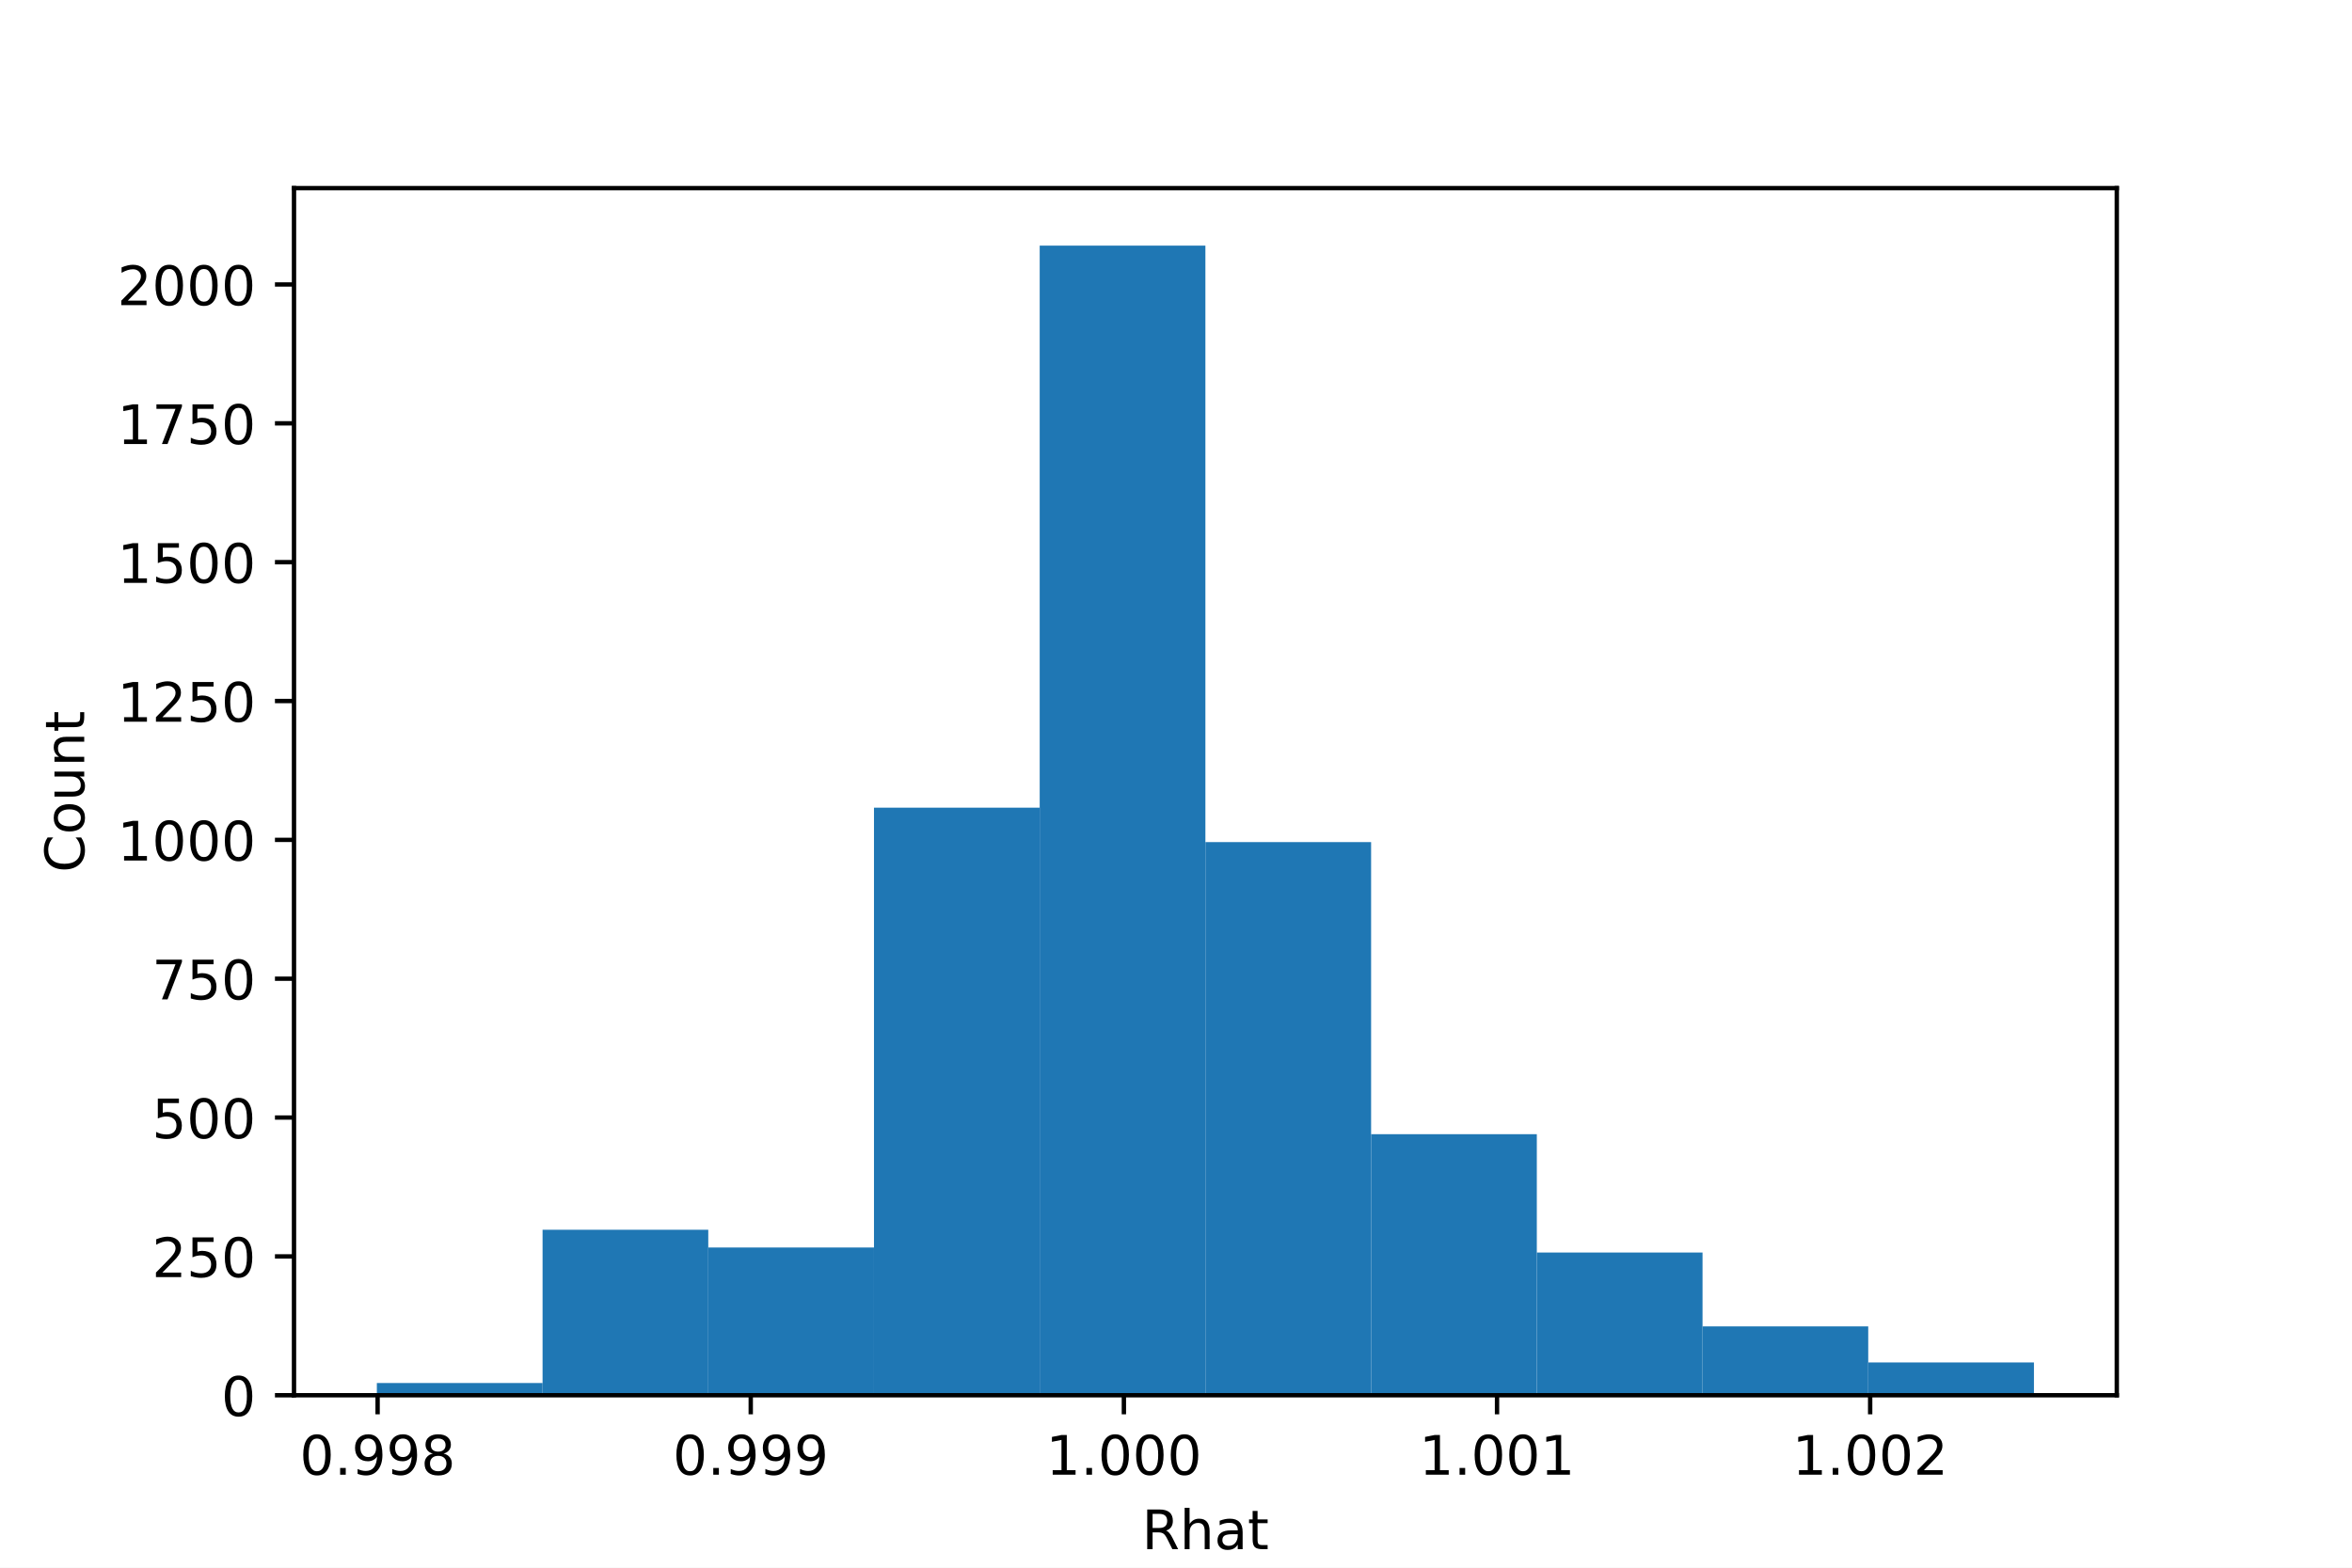
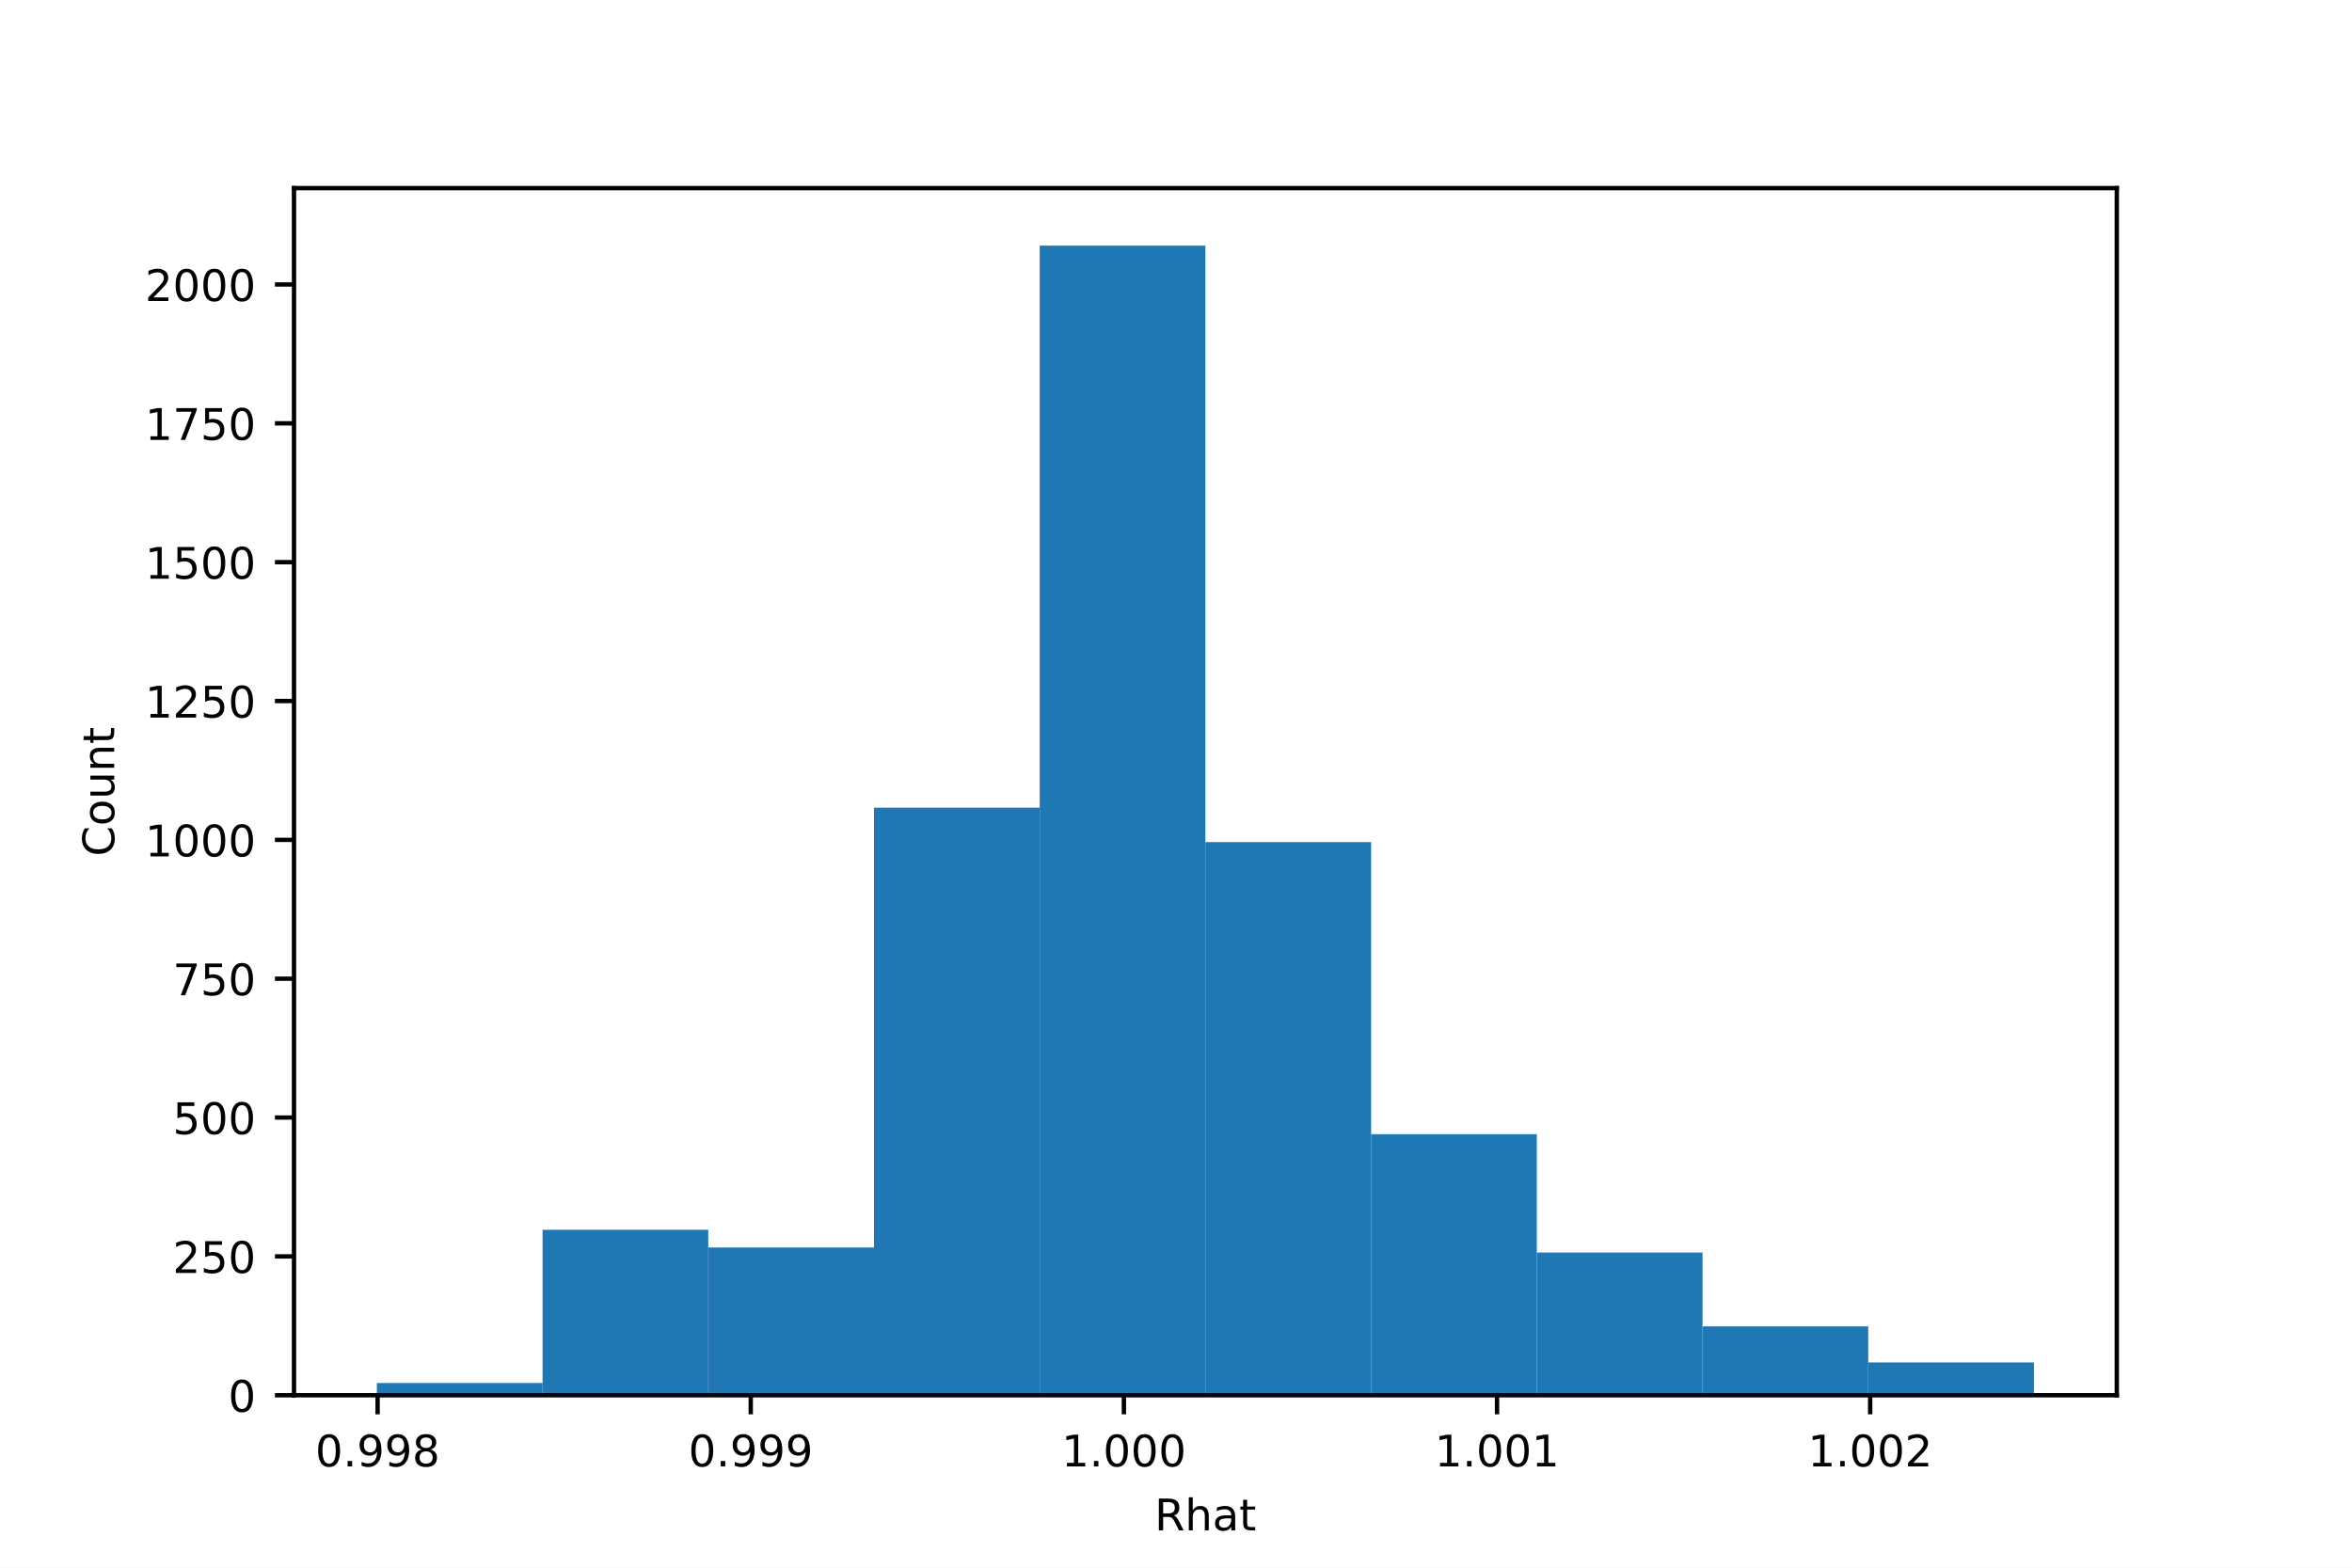
<svg xmlns="http://www.w3.org/2000/svg" xmlns:xlink="http://www.w3.org/1999/xlink" height="288pt" version="1.1" viewBox="0 0 432 288" width="432pt">
  <defs>
    <style type="text/css">
*{stroke-linecap:butt;stroke-linejoin:round;}
  </style>
  </defs>
  <g id="figure_1">
    <g id="patch_1">
      <path d="M 0 288  L 432 288  L 432 0  L 0 0  z " style="fill:#ffffff;" />
    </g>
    <g id="axes_1">
      <g id="patch_2">
        <path d="M 54 256.32  L 388.8 256.32  L 388.8 34.56  L 54 34.56  z " style="fill:#ffffff;" />
      </g>
      <g id="patch_3">
-         <path clip-path="url(#pc20bb24ad4)" d="M 69.218 256.32  L 99.655 256.32  L 99.655 254.075  L 69.218 254.075  z " style="fill:#1f77b4;" />
+         <path clip-path="url(#p4b6fd340fe)" d="M 69.218 256.32  L 99.655 256.32  L 99.655 254.075  L 69.218 254.075  z " style="fill:#1f77b4;" />
      </g>
      <g id="patch_4">
-         <path clip-path="url(#pc20bb24ad4)" d="M 99.655 256.32  L 130.091 256.32  L 130.091 225.915  L 99.655 225.915  z " style="fill:#1f77b4;" />
+         <path clip-path="url(#p4b6fd340fe)" d="M 99.655 256.32  L 130.091 256.32  L 130.091 225.915  L 99.655 225.915  z " style="fill:#1f77b4;" />
      </g>
      <g id="patch_5">
-         <path clip-path="url(#pc20bb24ad4)" d="M 130.091 256.32  L 160.527 256.32  L 160.527 229.18  L 130.091 229.18  z " style="fill:#1f77b4;" />
+         <path clip-path="url(#p4b6fd340fe)" d="M 130.091 256.32  L 160.527 256.32  L 160.527 229.18  L 130.091 229.18  z " style="fill:#1f77b4;" />
      </g>
      <g id="patch_6">
-         <path clip-path="url(#pc20bb24ad4)" d="M 160.527 256.32  L 190.964 256.32  L 190.964 148.373  L 160.527 148.373  z " style="fill:#1f77b4;" />
+         <path clip-path="url(#p4b6fd340fe)" d="M 160.527 256.32  L 190.964 256.32  L 190.964 148.373  L 160.527 148.373  z " style="fill:#1f77b4;" />
      </g>
      <g id="patch_7">
-         <path clip-path="url(#pc20bb24ad4)" d="M 190.964 256.32  L 221.4 256.32  L 221.4 45.12  L 190.964 45.12  z " style="fill:#1f77b4;" />
+         <path clip-path="url(#p4b6fd340fe)" d="M 190.964 256.32  L 221.4 256.32  L 221.4 45.12  L 190.964 45.12  z " style="fill:#1f77b4;" />
      </g>
      <g id="patch_8">
-         <path clip-path="url(#pc20bb24ad4)" d="M 221.4 256.32  L 251.836 256.32  L 251.836 154.699  L 221.4 154.699  z " style="fill:#1f77b4;" />
+         <path clip-path="url(#p4b6fd340fe)" d="M 221.4 256.32  L 251.836 256.32  L 251.836 154.699  L 221.4 154.699  z " style="fill:#1f77b4;" />
      </g>
      <g id="patch_9">
-         <path clip-path="url(#pc20bb24ad4)" d="M 251.836 256.32  L 282.273 256.32  L 282.273 208.366  L 251.836 208.366  z " style="fill:#1f77b4;" />
+         <path clip-path="url(#p4b6fd340fe)" d="M 251.836 256.32  L 282.273 256.32  L 282.273 208.366  L 251.836 208.366  z " style="fill:#1f77b4;" />
      </g>
      <g id="patch_10">
-         <path clip-path="url(#pc20bb24ad4)" d="M 282.273 256.32  L 312.709 256.32  L 312.709 230.099  L 282.273 230.099  z " style="fill:#1f77b4;" />
+         <path clip-path="url(#p4b6fd340fe)" d="M 282.273 256.32  L 312.709 256.32  L 312.709 230.099  L 282.273 230.099  z " style="fill:#1f77b4;" />
      </g>
      <g id="patch_11">
-         <path clip-path="url(#pc20bb24ad4)" d="M 312.709 256.32  L 343.145 256.32  L 343.145 243.668  L 312.709 243.668  z " style="fill:#1f77b4;" />
+         <path clip-path="url(#p4b6fd340fe)" d="M 312.709 256.32  L 343.145 256.32  L 343.145 243.668  L 312.709 243.668  z " style="fill:#1f77b4;" />
      </g>
      <g id="patch_12">
-         <path clip-path="url(#pc20bb24ad4)" d="M 343.145 256.32  L 373.582 256.32  L 373.582 250.3  L 343.145 250.3  z " style="fill:#1f77b4;" />
+         <path clip-path="url(#p4b6fd340fe)" d="M 343.145 256.32  L 373.582 256.32  L 373.582 250.3  L 343.145 250.3  z " style="fill:#1f77b4;" />
      </g>
      <g id="matplotlib.axis_1">
        <g id="xtick_1">
          <g id="line2d_1">
            <defs>
-               <path d="M 0 0  L 0 3.5  " id="m0480c73460" style="stroke:#000000;stroke-width:0.8;" />
-             </defs>
-             <g>
-               <use style="stroke:#000000;stroke-width:0.8;" x="69.356" xlink:href="#m0480c73460" y="256.32" />
+               <path d="M 0 0  L 0 3.5  " id="m25a47bd62f" style="stroke:#000000;stroke-width:0.8;" />
+             </defs>
+             <g>
+               <use style="stroke:#000000;stroke-width:0.8;" x="69.356" xlink:href="#m25a47bd62f" y="256.32" />
            </g>
          </g>
          <g id="text_1">
            <defs>
              <path d="M 31.781 66.406  Q 24.172 66.406 20.328 58.906  Q 16.5 51.422 16.5 36.375  Q 16.5 21.391 20.328 13.891  Q 24.172 6.391 31.781 6.391  Q 39.453 6.391 43.281 13.891  Q 47.125 21.391 47.125 36.375  Q 47.125 51.422 43.281 58.906  Q 39.453 66.406 31.781 66.406  z M 31.781 74.219  Q 44.047 74.219 50.516 64.516  Q 56.984 54.828 56.984 36.375  Q 56.984 17.969 50.516 8.266  Q 44.047 -1.422 31.781 -1.422  Q 19.531 -1.422 13.062 8.266  Q 6.594 17.969 6.594 36.375  Q 6.594 54.828 13.062 64.516  Q 19.531 74.219 31.781 74.219  z " id="DejaVuSans-48" />
              <path d="M 10.688 12.406  L 21 12.406  L 21 0  L 10.688 0  z " id="DejaVuSans-46" />
              <path d="M 10.984 1.516  L 10.984 10.5  Q 14.703 8.734 18.5 7.812  Q 22.312 6.891 25.984 6.891  Q 35.75 6.891 40.891 13.453  Q 46.047 20.016 46.781 33.406  Q 43.953 29.203 39.594 26.953  Q 35.25 24.703 29.984 24.703  Q 19.047 24.703 12.672 31.312  Q 6.297 37.938 6.297 49.422  Q 6.297 60.641 12.938 67.422  Q 19.578 74.219 30.609 74.219  Q 43.266 74.219 49.922 64.516  Q 56.594 54.828 56.594 36.375  Q 56.594 19.141 48.406 8.859  Q 40.234 -1.422 26.422 -1.422  Q 22.703 -1.422 18.891 -0.688  Q 15.094 0.047 10.984 1.516  z M 30.609 32.422  Q 37.25 32.422 41.125 36.953  Q 45.016 41.5 45.016 49.422  Q 45.016 57.281 41.125 61.844  Q 37.25 66.406 30.609 66.406  Q 23.969 66.406 20.094 61.844  Q 16.219 57.281 16.219 49.422  Q 16.219 41.5 20.094 36.953  Q 23.969 32.422 30.609 32.422  z " id="DejaVuSans-57" />
              <path d="M 31.781 34.625  Q 24.75 34.625 20.719 30.859  Q 16.703 27.094 16.703 20.516  Q 16.703 13.922 20.719 10.156  Q 24.75 6.391 31.781 6.391  Q 38.812 6.391 42.859 10.172  Q 46.922 13.969 46.922 20.516  Q 46.922 27.094 42.891 30.859  Q 38.875 34.625 31.781 34.625  z M 21.922 38.812  Q 15.578 40.375 12.031 44.719  Q 8.5 49.078 8.5 55.328  Q 8.5 64.062 14.719 69.141  Q 20.953 74.219 31.781 74.219  Q 42.672 74.219 48.875 69.141  Q 55.078 64.062 55.078 55.328  Q 55.078 49.078 51.531 44.719  Q 48 40.375 41.703 38.812  Q 48.828 37.156 52.797 32.312  Q 56.781 27.484 56.781 20.516  Q 56.781 9.906 50.312 4.234  Q 43.844 -1.422 31.781 -1.422  Q 19.734 -1.422 13.25 4.234  Q 6.781 9.906 6.781 20.516  Q 6.781 27.484 10.781 32.312  Q 14.797 37.156 21.922 38.812  z M 18.312 54.391  Q 18.312 48.734 21.844 45.562  Q 25.391 42.391 31.781 42.391  Q 38.141 42.391 41.719 45.562  Q 45.312 48.734 45.312 54.391  Q 45.312 60.062 41.719 63.234  Q 38.141 66.406 31.781 66.406  Q 25.391 66.406 21.844 63.234  Q 18.312 60.062 18.312 54.391  z " id="DejaVuSans-56" />
            </defs>
-             <g transform="translate(55.04147 270.9184)scale(0.1 -0.1)">
+             <g transform="translate(57.90428 269.3988)scale(0.08 -0.08)">
              <use xlink:href="#DejaVuSans-48" />
              <use x="63.623" xlink:href="#DejaVuSans-46" />
              <use x="95.41" xlink:href="#DejaVuSans-57" />
              <use x="159.033" xlink:href="#DejaVuSans-57" />
              <use x="222.656" xlink:href="#DejaVuSans-56" />
            </g>
          </g>
        </g>
        <g id="xtick_2">
          <g id="line2d_2">
            <g>
-               <use style="stroke:#000000;stroke-width:0.8;" x="137.892" xlink:href="#m0480c73460" y="256.32" />
+               <use style="stroke:#000000;stroke-width:0.8;" x="137.892" xlink:href="#m25a47bd62f" y="256.32" />
            </g>
          </g>
          <g id="text_2">
-             <g transform="translate(123.5777 270.9184)scale(0.1 -0.1)">
+             <g transform="translate(126.4405 269.3988)scale(0.08 -0.08)">
              <use xlink:href="#DejaVuSans-48" />
              <use x="63.623" xlink:href="#DejaVuSans-46" />
              <use x="95.41" xlink:href="#DejaVuSans-57" />
              <use x="159.033" xlink:href="#DejaVuSans-57" />
              <use x="222.656" xlink:href="#DejaVuSans-57" />
            </g>
          </g>
        </g>
        <g id="xtick_3">
          <g id="line2d_3">
            <g>
-               <use style="stroke:#000000;stroke-width:0.8;" x="206.428" xlink:href="#m0480c73460" y="256.32" />
+               <use style="stroke:#000000;stroke-width:0.8;" x="206.428" xlink:href="#m25a47bd62f" y="256.32" />
            </g>
          </g>
          <g id="text_3">
            <defs>
              <path d="M 12.406 8.297  L 28.516 8.297  L 28.516 63.922  L 10.984 60.406  L 10.984 69.391  L 28.422 72.906  L 38.281 72.906  L 38.281 8.297  L 54.391 8.297  L 54.391 0  L 12.406 0  z " id="DejaVuSans-49" />
            </defs>
-             <g transform="translate(192.1139 270.9184)scale(0.1 -0.1)">
+             <g transform="translate(194.9768 269.3988)scale(0.08 -0.08)">
              <use xlink:href="#DejaVuSans-49" />
              <use x="63.623" xlink:href="#DejaVuSans-46" />
              <use x="95.41" xlink:href="#DejaVuSans-48" />
              <use x="159.033" xlink:href="#DejaVuSans-48" />
              <use x="222.656" xlink:href="#DejaVuSans-48" />
            </g>
          </g>
        </g>
        <g id="xtick_4">
          <g id="line2d_4">
            <g>
-               <use style="stroke:#000000;stroke-width:0.8;" x="274.964" xlink:href="#m0480c73460" y="256.32" />
+               <use style="stroke:#000000;stroke-width:0.8;" x="274.964" xlink:href="#m25a47bd62f" y="256.32" />
            </g>
          </g>
          <g id="text_4">
-             <g transform="translate(260.6502 270.9184)scale(0.1 -0.1)">
+             <g transform="translate(263.513 269.3988)scale(0.08 -0.08)">
              <use xlink:href="#DejaVuSans-49" />
              <use x="63.623" xlink:href="#DejaVuSans-46" />
              <use x="95.41" xlink:href="#DejaVuSans-48" />
              <use x="159.033" xlink:href="#DejaVuSans-48" />
              <use x="222.656" xlink:href="#DejaVuSans-49" />
            </g>
          </g>
        </g>
        <g id="xtick_5">
          <g id="line2d_5">
            <g>
-               <use style="stroke:#000000;stroke-width:0.8;" x="343.5" xlink:href="#m0480c73460" y="256.32" />
+               <use style="stroke:#000000;stroke-width:0.8;" x="343.5" xlink:href="#m25a47bd62f" y="256.32" />
            </g>
          </g>
          <g id="text_5">
            <defs>
              <path d="M 19.188 8.297  L 53.609 8.297  L 53.609 0  L 7.328 0  L 7.328 8.297  Q 12.938 14.109 22.625 23.891  Q 32.328 33.688 34.812 36.531  Q 39.547 41.844 41.422 45.531  Q 43.312 49.219 43.312 52.781  Q 43.312 58.594 39.234 62.25  Q 35.156 65.922 28.609 65.922  Q 23.969 65.922 18.812 64.312  Q 13.672 62.703 7.812 59.422  L 7.812 69.391  Q 13.766 71.781 18.938 73  Q 24.125 74.219 28.422 74.219  Q 39.75 74.219 46.484 68.547  Q 53.219 62.891 53.219 53.422  Q 53.219 48.922 51.531 44.891  Q 49.859 40.875 45.406 35.406  Q 44.188 33.984 37.641 27.219  Q 31.109 20.453 19.188 8.297  z " id="DejaVuSans-50" />
            </defs>
-             <g transform="translate(329.1864 270.9184)scale(0.1 -0.1)">
+             <g transform="translate(332.0492 269.3988)scale(0.08 -0.08)">
              <use xlink:href="#DejaVuSans-49" />
              <use x="63.623" xlink:href="#DejaVuSans-46" />
              <use x="95.41" xlink:href="#DejaVuSans-48" />
              <use x="159.033" xlink:href="#DejaVuSans-48" />
              <use x="222.656" xlink:href="#DejaVuSans-50" />
            </g>
          </g>
        </g>
        <g id="text_6">
          <defs>
            <path d="M 44.391 34.188  Q 47.562 33.109 50.562 29.594  Q 53.562 26.078 56.594 19.922  L 66.609 0  L 56 0  L 46.688 18.703  Q 43.062 26.031 39.672 28.422  Q 36.281 30.812 30.422 30.812  L 19.672 30.812  L 19.672 0  L 9.812 0  L 9.812 72.906  L 32.078 72.906  Q 44.578 72.906 50.734 67.672  Q 56.891 62.453 56.891 51.906  Q 56.891 45.016 53.688 40.469  Q 50.484 35.938 44.391 34.188  z M 19.672 64.797  L 19.672 38.922  L 32.078 38.922  Q 39.203 38.922 42.844 42.219  Q 46.484 45.516 46.484 51.906  Q 46.484 58.297 42.844 61.547  Q 39.203 64.797 32.078 64.797  z " id="DejaVuSans-82" />
            <path d="M 54.891 33.016  L 54.891 0  L 45.906 0  L 45.906 32.719  Q 45.906 40.484 42.875 44.328  Q 39.844 48.188 33.797 48.188  Q 26.516 48.188 22.312 43.547  Q 18.109 38.922 18.109 30.906  L 18.109 0  L 9.078 0  L 9.078 75.984  L 18.109 75.984  L 18.109 46.188  Q 21.344 51.125 25.703 53.562  Q 30.078 56 35.797 56  Q 45.219 56 50.047 50.172  Q 54.891 44.344 54.891 33.016  z " id="DejaVuSans-104" />
            <path d="M 34.281 27.484  Q 23.391 27.484 19.188 25  Q 14.984 22.516 14.984 16.5  Q 14.984 11.719 18.141 8.906  Q 21.297 6.109 26.703 6.109  Q 34.188 6.109 38.703 11.406  Q 43.219 16.703 43.219 25.484  L 43.219 27.484  z M 52.203 31.203  L 52.203 0  L 43.219 0  L 43.219 8.297  Q 40.141 3.328 35.547 0.953  Q 30.953 -1.422 24.312 -1.422  Q 15.922 -1.422 10.953 3.297  Q 6 8.016 6 15.922  Q 6 25.141 12.172 29.828  Q 18.359 34.516 30.609 34.516  L 43.219 34.516  L 43.219 35.406  Q 43.219 41.609 39.141 45  Q 35.062 48.391 27.688 48.391  Q 23 48.391 18.547 47.266  Q 14.109 46.141 10.016 43.891  L 10.016 52.203  Q 14.938 54.109 19.578 55.047  Q 24.219 56 28.609 56  Q 40.484 56 46.344 49.844  Q 52.203 43.703 52.203 31.203  z " id="DejaVuSans-97" />
            <path d="M 18.312 70.219  L 18.312 54.688  L 36.812 54.688  L 36.812 47.703  L 18.312 47.703  L 18.312 18.016  Q 18.312 11.328 20.141 9.422  Q 21.969 7.516 27.594 7.516  L 36.812 7.516  L 36.812 0  L 27.594 0  Q 17.188 0 13.234 3.875  Q 9.281 7.766 9.281 18.016  L 9.281 47.703  L 2.688 47.703  L 2.688 54.688  L 9.281 54.688  L 9.281 70.219  z " id="DejaVuSans-116" />
          </defs>
-           <g transform="translate(209.7328 284.5966)scale(0.1 -0.1)">
+           <g transform="translate(212.0662 281.1413)scale(0.08 -0.08)">
            <use xlink:href="#DejaVuSans-82" />
            <use x="69.482" xlink:href="#DejaVuSans-104" />
            <use x="132.861" xlink:href="#DejaVuSans-97" />
            <use x="194.141" xlink:href="#DejaVuSans-116" />
          </g>
        </g>
      </g>
      <g id="matplotlib.axis_2">
        <g id="ytick_1">
          <g id="line2d_6">
            <defs>
-               <path d="M 0 0  L -3.5 0  " id="m7aafcbbbbe" style="stroke:#000000;stroke-width:0.8;" />
-             </defs>
-             <g>
-               <use style="stroke:#000000;stroke-width:0.8;" x="54" xlink:href="#m7aafcbbbbe" y="256.32" />
+               <path d="M 0 0  L -3.5 0  " id="mc3c22465e9" style="stroke:#000000;stroke-width:0.8;" />
+             </defs>
+             <g>
+               <use style="stroke:#000000;stroke-width:0.8;" x="54" xlink:href="#mc3c22465e9" y="256.32" />
            </g>
          </g>
          <g id="text_7">
-             <g transform="translate(40.6375 260.1192)scale(0.1 -0.1)">
+             <g transform="translate(41.91 259.3594)scale(0.08 -0.08)">
              <use xlink:href="#DejaVuSans-48" />
            </g>
          </g>
        </g>
        <g id="ytick_2">
          <g id="line2d_7">
            <g>
-               <use style="stroke:#000000;stroke-width:0.8;" x="54" xlink:href="#m7aafcbbbbe" y="230.813" />
+               <use style="stroke:#000000;stroke-width:0.8;" x="54" xlink:href="#mc3c22465e9" y="230.813" />
            </g>
          </g>
          <g id="text_8">
            <defs>
              <path d="M 10.797 72.906  L 49.516 72.906  L 49.516 64.594  L 19.828 64.594  L 19.828 46.734  Q 21.969 47.469 24.109 47.828  Q 26.266 48.188 28.422 48.188  Q 40.625 48.188 47.75 41.5  Q 54.891 34.812 54.891 23.391  Q 54.891 11.625 47.562 5.094  Q 40.234 -1.422 26.906 -1.422  Q 22.312 -1.422 17.547 -0.641  Q 12.797 0.141 7.719 1.703  L 7.719 11.625  Q 12.109 9.234 16.797 8.062  Q 21.484 6.891 26.703 6.891  Q 35.156 6.891 40.078 11.328  Q 45.016 15.766 45.016 23.391  Q 45.016 31 40.078 35.438  Q 35.156 39.891 26.703 39.891  Q 22.75 39.891 18.812 39.016  Q 14.891 38.141 10.797 36.281  z " id="DejaVuSans-53" />
            </defs>
-             <g transform="translate(27.9125 234.612)scale(0.1 -0.1)">
+             <g transform="translate(31.73 233.8521)scale(0.08 -0.08)">
              <use xlink:href="#DejaVuSans-50" />
              <use x="63.623" xlink:href="#DejaVuSans-53" />
              <use x="127.246" xlink:href="#DejaVuSans-48" />
            </g>
          </g>
        </g>
        <g id="ytick_3">
          <g id="line2d_8">
            <g>
-               <use style="stroke:#000000;stroke-width:0.8;" x="54" xlink:href="#m7aafcbbbbe" y="205.306" />
+               <use style="stroke:#000000;stroke-width:0.8;" x="54" xlink:href="#mc3c22465e9" y="205.306" />
            </g>
          </g>
          <g id="text_9">
-             <g transform="translate(27.9125 209.1047)scale(0.1 -0.1)">
+             <g transform="translate(31.73 208.3449)scale(0.08 -0.08)">
              <use xlink:href="#DejaVuSans-53" />
              <use x="63.623" xlink:href="#DejaVuSans-48" />
              <use x="127.246" xlink:href="#DejaVuSans-48" />
            </g>
          </g>
        </g>
        <g id="ytick_4">
          <g id="line2d_9">
            <g>
-               <use style="stroke:#000000;stroke-width:0.8;" x="54" xlink:href="#m7aafcbbbbe" y="179.798" />
+               <use style="stroke:#000000;stroke-width:0.8;" x="54" xlink:href="#mc3c22465e9" y="179.798" />
            </g>
          </g>
          <g id="text_10">
            <defs>
              <path d="M 8.203 72.906  L 55.078 72.906  L 55.078 68.703  L 28.609 0  L 18.312 0  L 43.219 64.594  L 8.203 64.594  z " id="DejaVuSans-55" />
            </defs>
-             <g transform="translate(27.9125 183.5975)scale(0.1 -0.1)">
+             <g transform="translate(31.73 182.8376)scale(0.08 -0.08)">
              <use xlink:href="#DejaVuSans-55" />
              <use x="63.623" xlink:href="#DejaVuSans-53" />
              <use x="127.246" xlink:href="#DejaVuSans-48" />
            </g>
          </g>
        </g>
        <g id="ytick_5">
          <g id="line2d_10">
            <g>
-               <use style="stroke:#000000;stroke-width:0.8;" x="54" xlink:href="#m7aafcbbbbe" y="154.291" />
+               <use style="stroke:#000000;stroke-width:0.8;" x="54" xlink:href="#mc3c22465e9" y="154.291" />
            </g>
          </g>
          <g id="text_11">
-             <g transform="translate(21.55 158.0902)scale(0.1 -0.1)">
+             <g transform="translate(26.64 157.3304)scale(0.08 -0.08)">
              <use xlink:href="#DejaVuSans-49" />
              <use x="63.623" xlink:href="#DejaVuSans-48" />
              <use x="127.246" xlink:href="#DejaVuSans-48" />
              <use x="190.869" xlink:href="#DejaVuSans-48" />
            </g>
          </g>
        </g>
        <g id="ytick_6">
          <g id="line2d_11">
            <g>
-               <use style="stroke:#000000;stroke-width:0.8;" x="54" xlink:href="#m7aafcbbbbe" y="128.784" />
+               <use style="stroke:#000000;stroke-width:0.8;" x="54" xlink:href="#mc3c22465e9" y="128.784" />
            </g>
          </g>
          <g id="text_12">
-             <g transform="translate(21.55 132.583)scale(0.1 -0.1)">
+             <g transform="translate(26.64 131.8231)scale(0.08 -0.08)">
              <use xlink:href="#DejaVuSans-49" />
              <use x="63.623" xlink:href="#DejaVuSans-50" />
              <use x="127.246" xlink:href="#DejaVuSans-53" />
              <use x="190.869" xlink:href="#DejaVuSans-48" />
            </g>
          </g>
        </g>
        <g id="ytick_7">
          <g id="line2d_12">
            <g>
-               <use style="stroke:#000000;stroke-width:0.8;" x="54" xlink:href="#m7aafcbbbbe" y="103.277" />
+               <use style="stroke:#000000;stroke-width:0.8;" x="54" xlink:href="#mc3c22465e9" y="103.277" />
            </g>
          </g>
          <g id="text_13">
-             <g transform="translate(21.55 107.0757)scale(0.1 -0.1)">
+             <g transform="translate(26.64 106.3159)scale(0.08 -0.08)">
              <use xlink:href="#DejaVuSans-49" />
              <use x="63.623" xlink:href="#DejaVuSans-53" />
              <use x="127.246" xlink:href="#DejaVuSans-48" />
              <use x="190.869" xlink:href="#DejaVuSans-48" />
            </g>
          </g>
        </g>
        <g id="ytick_8">
          <g id="line2d_13">
            <g>
-               <use style="stroke:#000000;stroke-width:0.8;" x="54" xlink:href="#m7aafcbbbbe" y="77.769" />
+               <use style="stroke:#000000;stroke-width:0.8;" x="54" xlink:href="#mc3c22465e9" y="77.769" />
            </g>
          </g>
          <g id="text_14">
-             <g transform="translate(21.55 81.56849)scale(0.1 -0.1)">
+             <g transform="translate(26.64 80.80865)scale(0.08 -0.08)">
              <use xlink:href="#DejaVuSans-49" />
              <use x="63.623" xlink:href="#DejaVuSans-55" />
              <use x="127.246" xlink:href="#DejaVuSans-53" />
              <use x="190.869" xlink:href="#DejaVuSans-48" />
            </g>
          </g>
        </g>
        <g id="ytick_9">
          <g id="line2d_14">
            <g>
-               <use style="stroke:#000000;stroke-width:0.8;" x="54" xlink:href="#m7aafcbbbbe" y="52.262" />
+               <use style="stroke:#000000;stroke-width:0.8;" x="54" xlink:href="#mc3c22465e9" y="52.262" />
            </g>
          </g>
          <g id="text_15">
-             <g transform="translate(21.55 56.06125)scale(0.1 -0.1)">
+             <g transform="translate(26.64 55.3014)scale(0.08 -0.08)">
              <use xlink:href="#DejaVuSans-50" />
              <use x="63.623" xlink:href="#DejaVuSans-48" />
              <use x="127.246" xlink:href="#DejaVuSans-48" />
              <use x="190.869" xlink:href="#DejaVuSans-48" />
            </g>
          </g>
        </g>
        <g id="text_16">
          <defs>
            <path d="M 64.406 67.281  L 64.406 56.891  Q 59.422 61.531 53.781 63.812  Q 48.141 66.109 41.797 66.109  Q 29.297 66.109 22.656 58.469  Q 16.016 50.828 16.016 36.375  Q 16.016 21.969 22.656 14.328  Q 29.297 6.688 41.797 6.688  Q 48.141 6.688 53.781 8.984  Q 59.422 11.281 64.406 15.922  L 64.406 5.609  Q 59.234 2.094 53.438 0.328  Q 47.656 -1.422 41.219 -1.422  Q 24.656 -1.422 15.125 8.703  Q 5.609 18.844 5.609 36.375  Q 5.609 53.953 15.125 64.078  Q 24.656 74.219 41.219 74.219  Q 47.75 74.219 53.531 72.484  Q 59.328 70.75 64.406 67.281  z " id="DejaVuSans-67" />
            <path d="M 30.609 48.391  Q 23.391 48.391 19.188 42.75  Q 14.984 37.109 14.984 27.297  Q 14.984 17.484 19.156 11.844  Q 23.344 6.203 30.609 6.203  Q 37.797 6.203 41.984 11.859  Q 46.188 17.531 46.188 27.297  Q 46.188 37.016 41.984 42.703  Q 37.797 48.391 30.609 48.391  z M 30.609 56  Q 42.328 56 49.016 48.375  Q 55.719 40.766 55.719 27.297  Q 55.719 13.875 49.016 6.219  Q 42.328 -1.422 30.609 -1.422  Q 18.844 -1.422 12.172 6.219  Q 5.516 13.875 5.516 27.297  Q 5.516 40.766 12.172 48.375  Q 18.844 56 30.609 56  z " id="DejaVuSans-111" />
            <path d="M 8.5 21.578  L 8.5 54.688  L 17.484 54.688  L 17.484 21.922  Q 17.484 14.156 20.5 10.266  Q 23.531 6.391 29.594 6.391  Q 36.859 6.391 41.078 11.031  Q 45.312 15.672 45.312 23.688  L 45.312 54.688  L 54.297 54.688  L 54.297 0  L 45.312 0  L 45.312 8.406  Q 42.047 3.422 37.719 1  Q 33.406 -1.422 27.688 -1.422  Q 18.266 -1.422 13.375 4.438  Q 8.5 10.297 8.5 21.578  z M 31.109 56  z " id="DejaVuSans-117" />
            <path d="M 54.891 33.016  L 54.891 0  L 45.906 0  L 45.906 32.719  Q 45.906 40.484 42.875 44.328  Q 39.844 48.188 33.797 48.188  Q 26.516 48.188 22.312 43.547  Q 18.109 38.922 18.109 30.906  L 18.109 0  L 9.078 0  L 9.078 54.688  L 18.109 54.688  L 18.109 46.188  Q 21.344 51.125 25.703 53.562  Q 30.078 56 35.797 56  Q 45.219 56 50.047 50.172  Q 54.891 44.344 54.891 33.016  z " id="DejaVuSans-110" />
          </defs>
-           <g transform="translate(15.47031 160.2884)rotate(-90)scale(0.1 -0.1)">
+           <g transform="translate(20.97625 157.3187)rotate(-90)scale(0.08 -0.08)">
            <use xlink:href="#DejaVuSans-67" />
            <use x="69.824" xlink:href="#DejaVuSans-111" />
            <use x="131.006" xlink:href="#DejaVuSans-117" />
            <use x="194.385" xlink:href="#DejaVuSans-110" />
            <use x="257.764" xlink:href="#DejaVuSans-116" />
          </g>
        </g>
      </g>
      <g id="patch_13">
        <path d="M 54 256.32  L 54 34.56  " style="fill:none;stroke:#000000;stroke-linecap:square;stroke-linejoin:miter;stroke-width:0.8;" />
      </g>
      <g id="patch_14">
        <path d="M 388.8 256.32  L 388.8 34.56  " style="fill:none;stroke:#000000;stroke-linecap:square;stroke-linejoin:miter;stroke-width:0.8;" />
      </g>
      <g id="patch_15">
        <path d="M 54 256.32  L 388.8 256.32  " style="fill:none;stroke:#000000;stroke-linecap:square;stroke-linejoin:miter;stroke-width:0.8;" />
      </g>
      <g id="patch_16">
        <path d="M 54 34.56  L 388.8 34.56  " style="fill:none;stroke:#000000;stroke-linecap:square;stroke-linejoin:miter;stroke-width:0.8;" />
      </g>
    </g>
  </g>
  <defs>
-     <clipPath id="pc20bb24ad4">
+     <clipPath id="p4b6fd340fe">
      <rect height="221.76" width="334.8" x="54" y="34.56" />
    </clipPath>
  </defs>
</svg>
